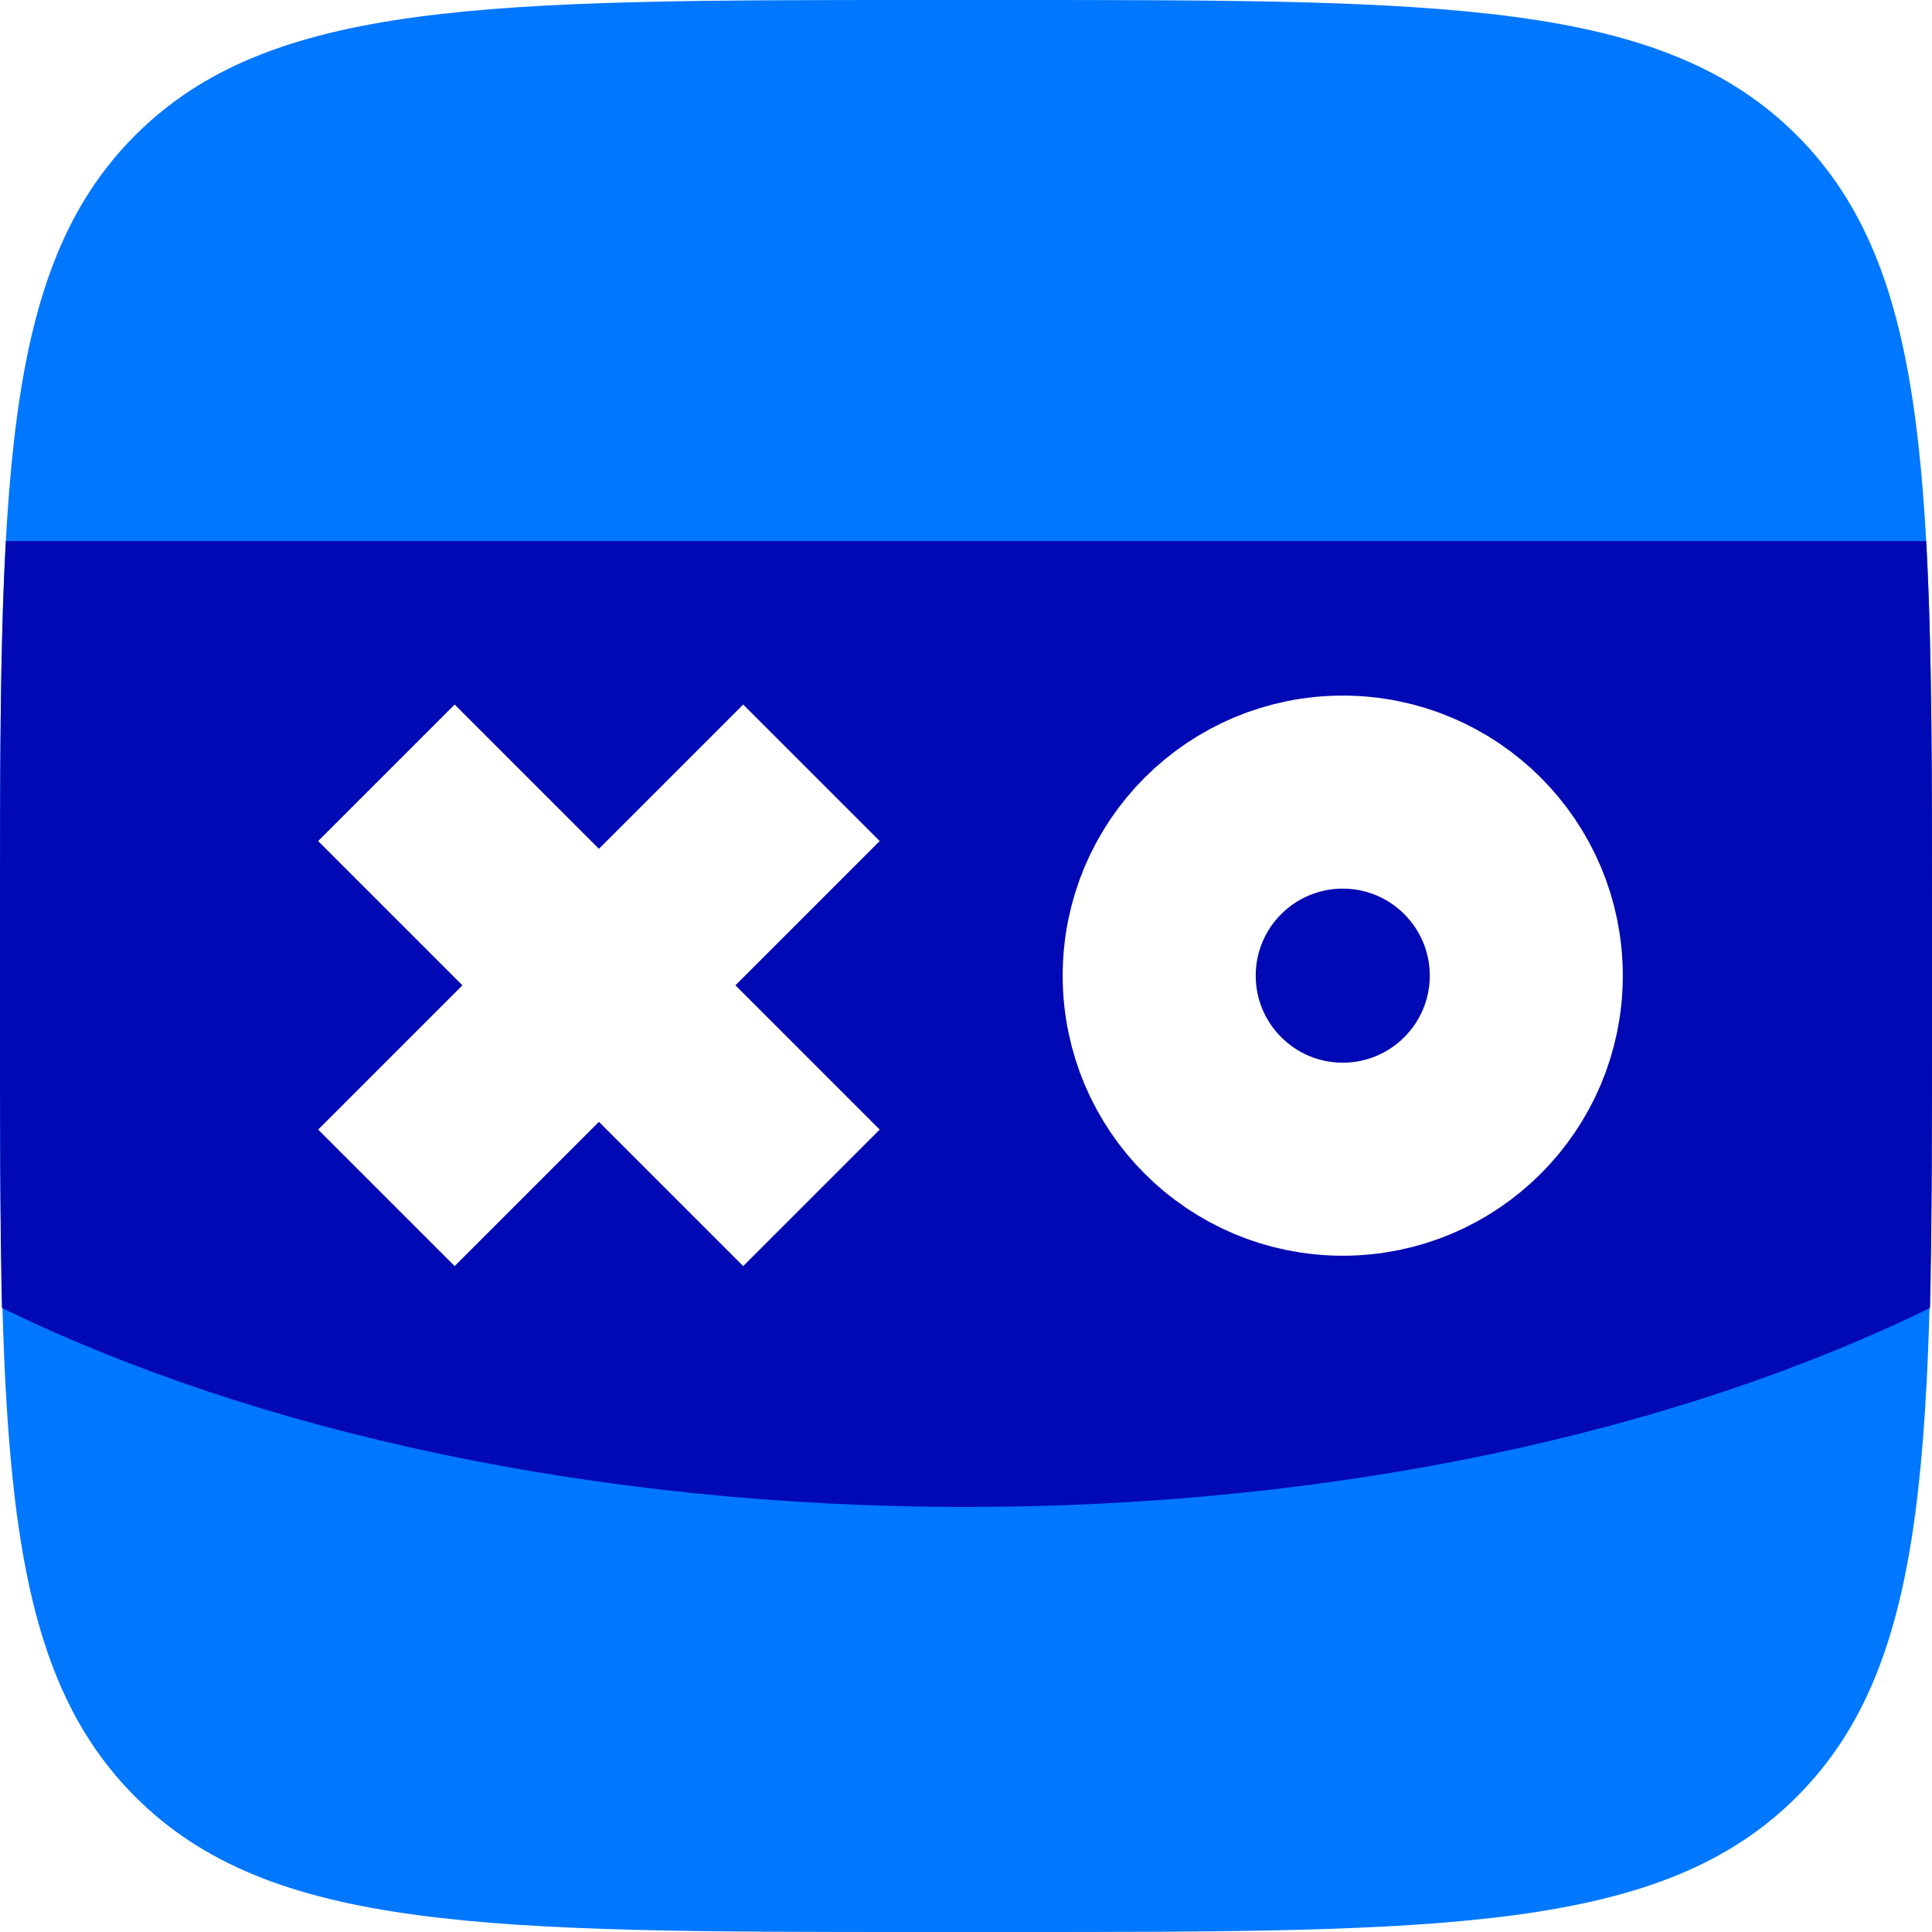
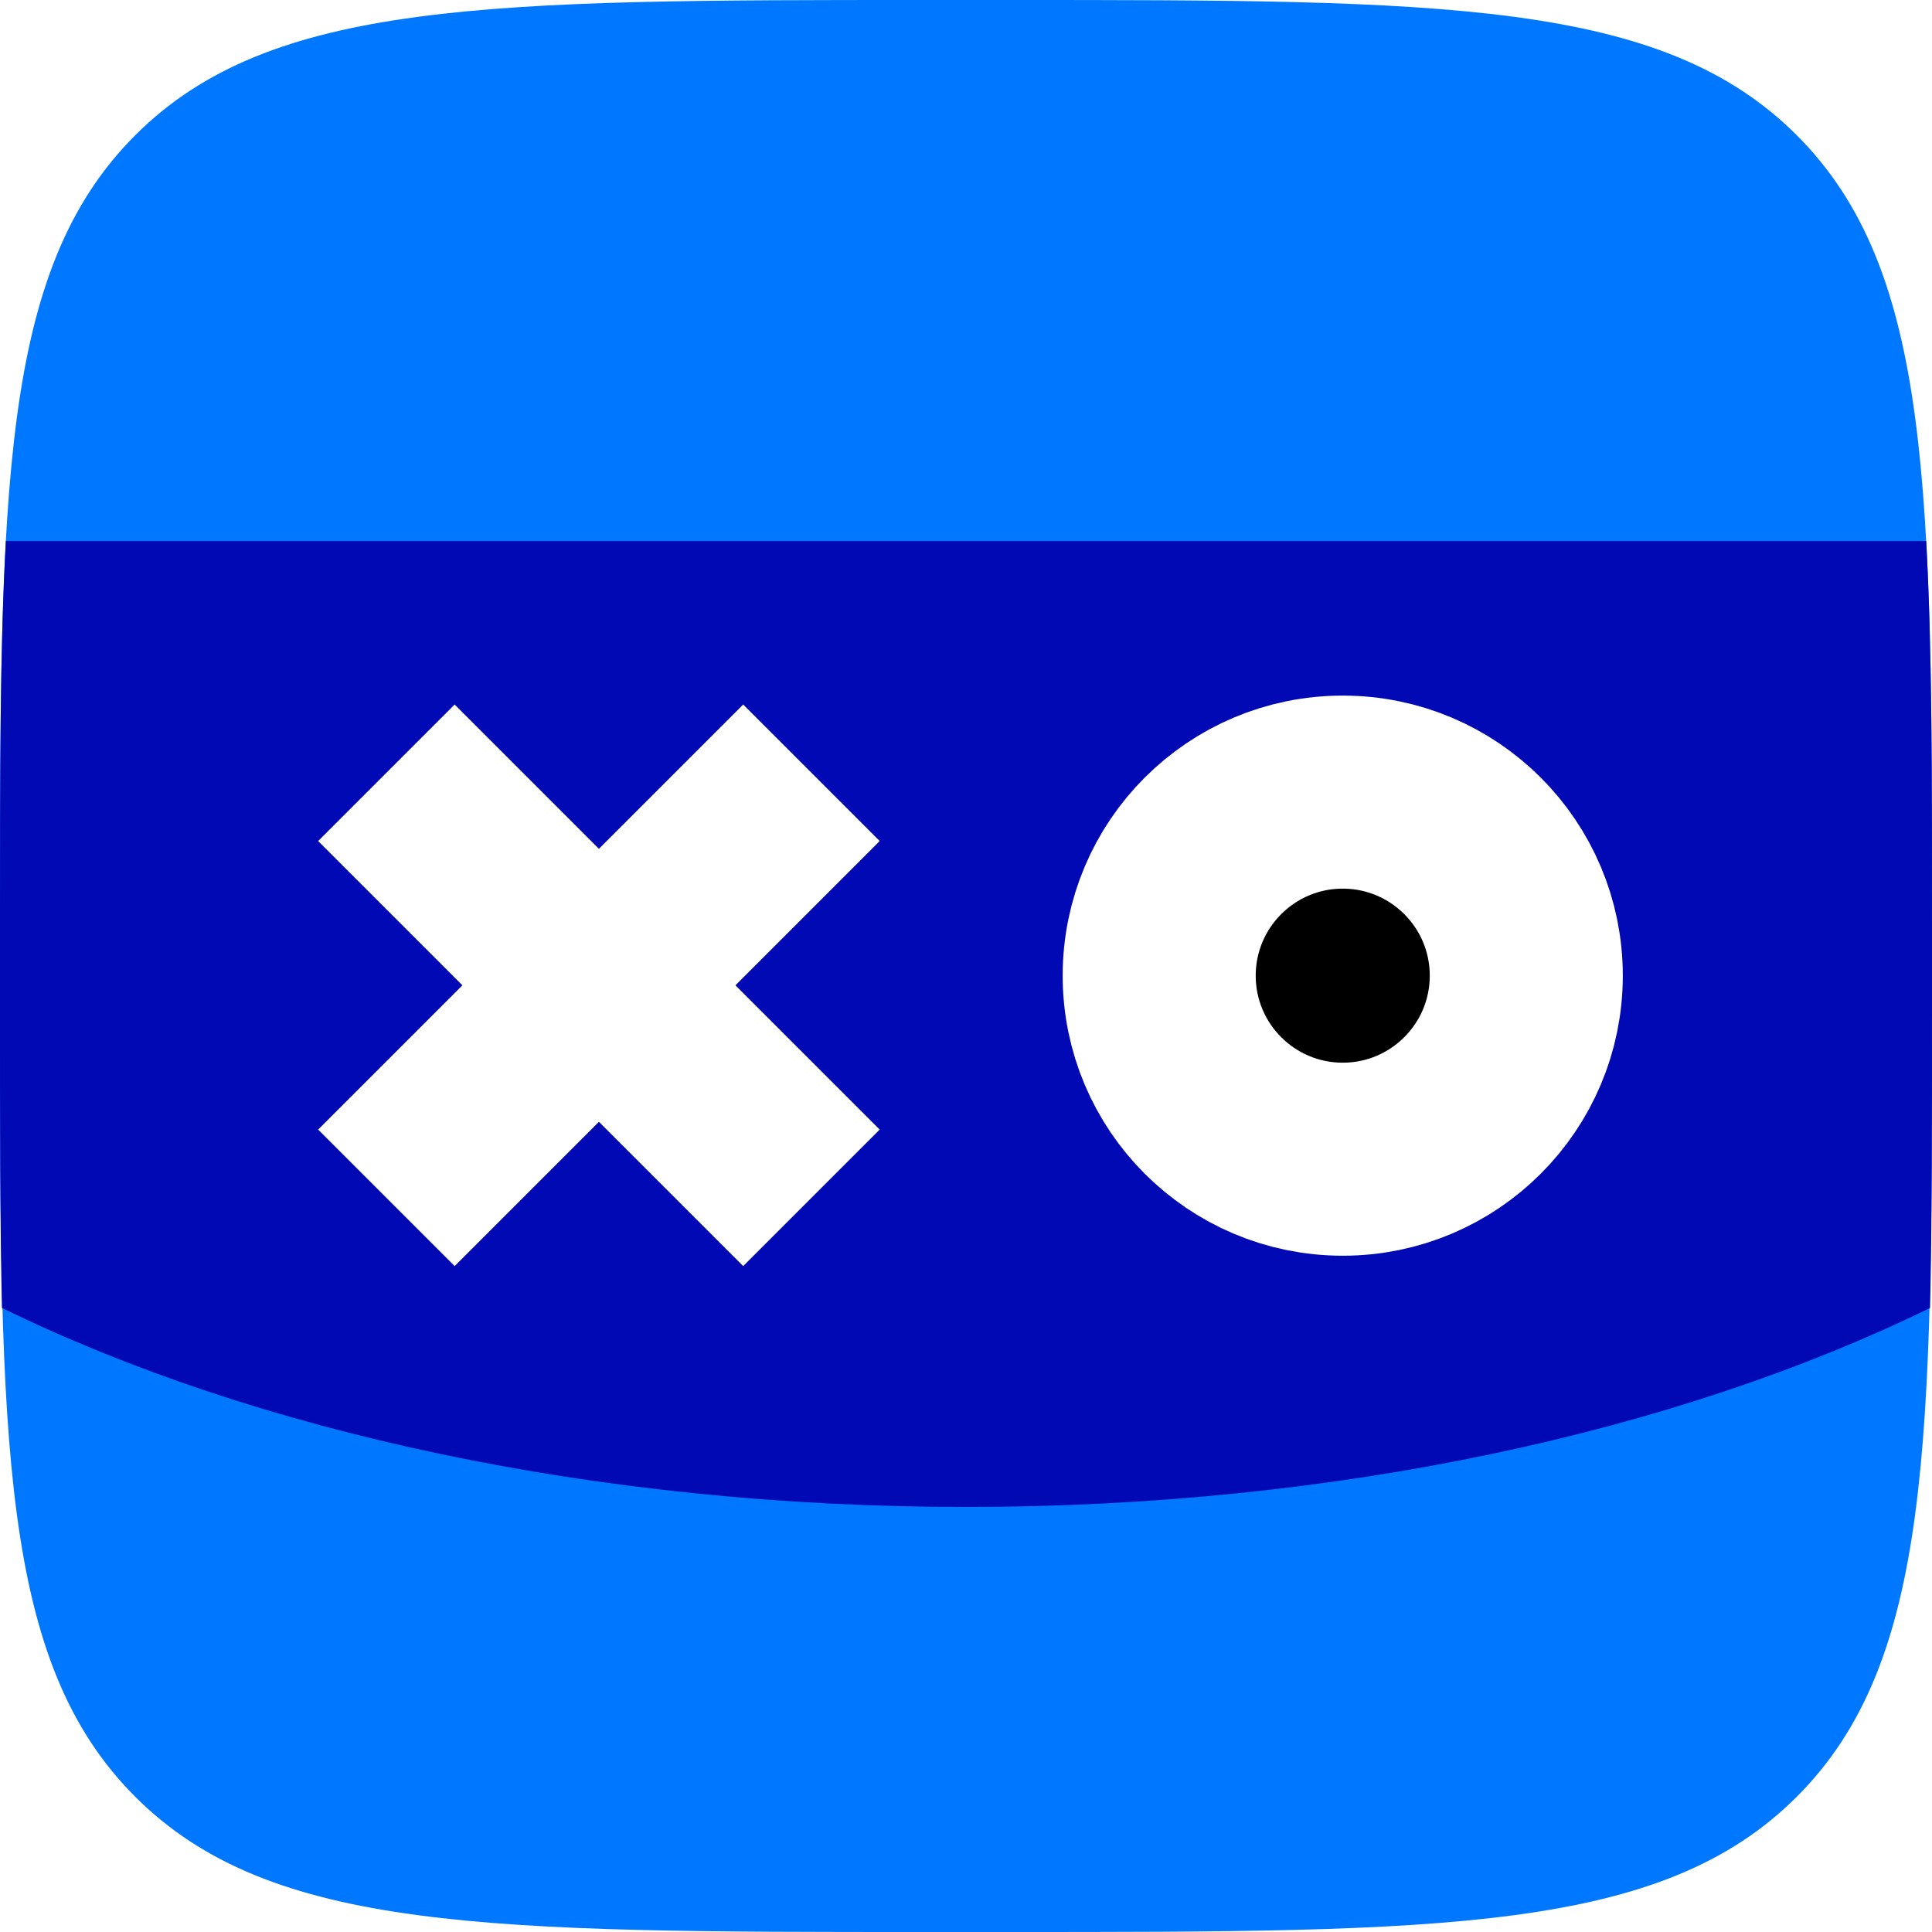
- <svg xmlns="http://www.w3.org/2000/svg" width="39" height="39" fill="none">
+ <svg xmlns="http://www.w3.org/2000/svg" viewBox="0 0 39 39">
  <path d="M20.319 0C29.133 0 33.54 0 36.27 2.73 39 5.46 39 9.867 39 18.681v1.638c0 8.814 0 13.221-2.73 15.951C33.54 39 29.133 39 20.319 39h-1.638C9.867 39 5.46 39 2.73 36.27 0 33.54 0 29.133 0 20.32v-1.64C0 9.866 0 5.46 2.73 2.73 5.46 0 9.867 0 18.681 0h1.638z" fill="rgba(0,119,255,1)" />
  <path d="M.117 10.96C0 13.064 0 15.6 0 18.68v1.638c0 2.34 0 4.33.039 6.084C5.148 28.9 12.012 30.42 19.5 30.42c7.488 0 14.352-1.52 19.461-4.017C39 24.648 39 22.62 39 20.32v-1.638c0-3.08 0-5.616-.117-7.76H.117v.038z" fill="rgba(0,9,180,1)" />
  <circle cx="27.105" cy="19.695" stroke="rgba(255,255,255,1)" stroke-width="3.897" r="3.705" />
  <path d="M16.38 24.18 7.8 15.6m8.58 0L7.8 24.18" stroke="rgba(255,255,255,1)" stroke-width="3.897" />
</svg>
